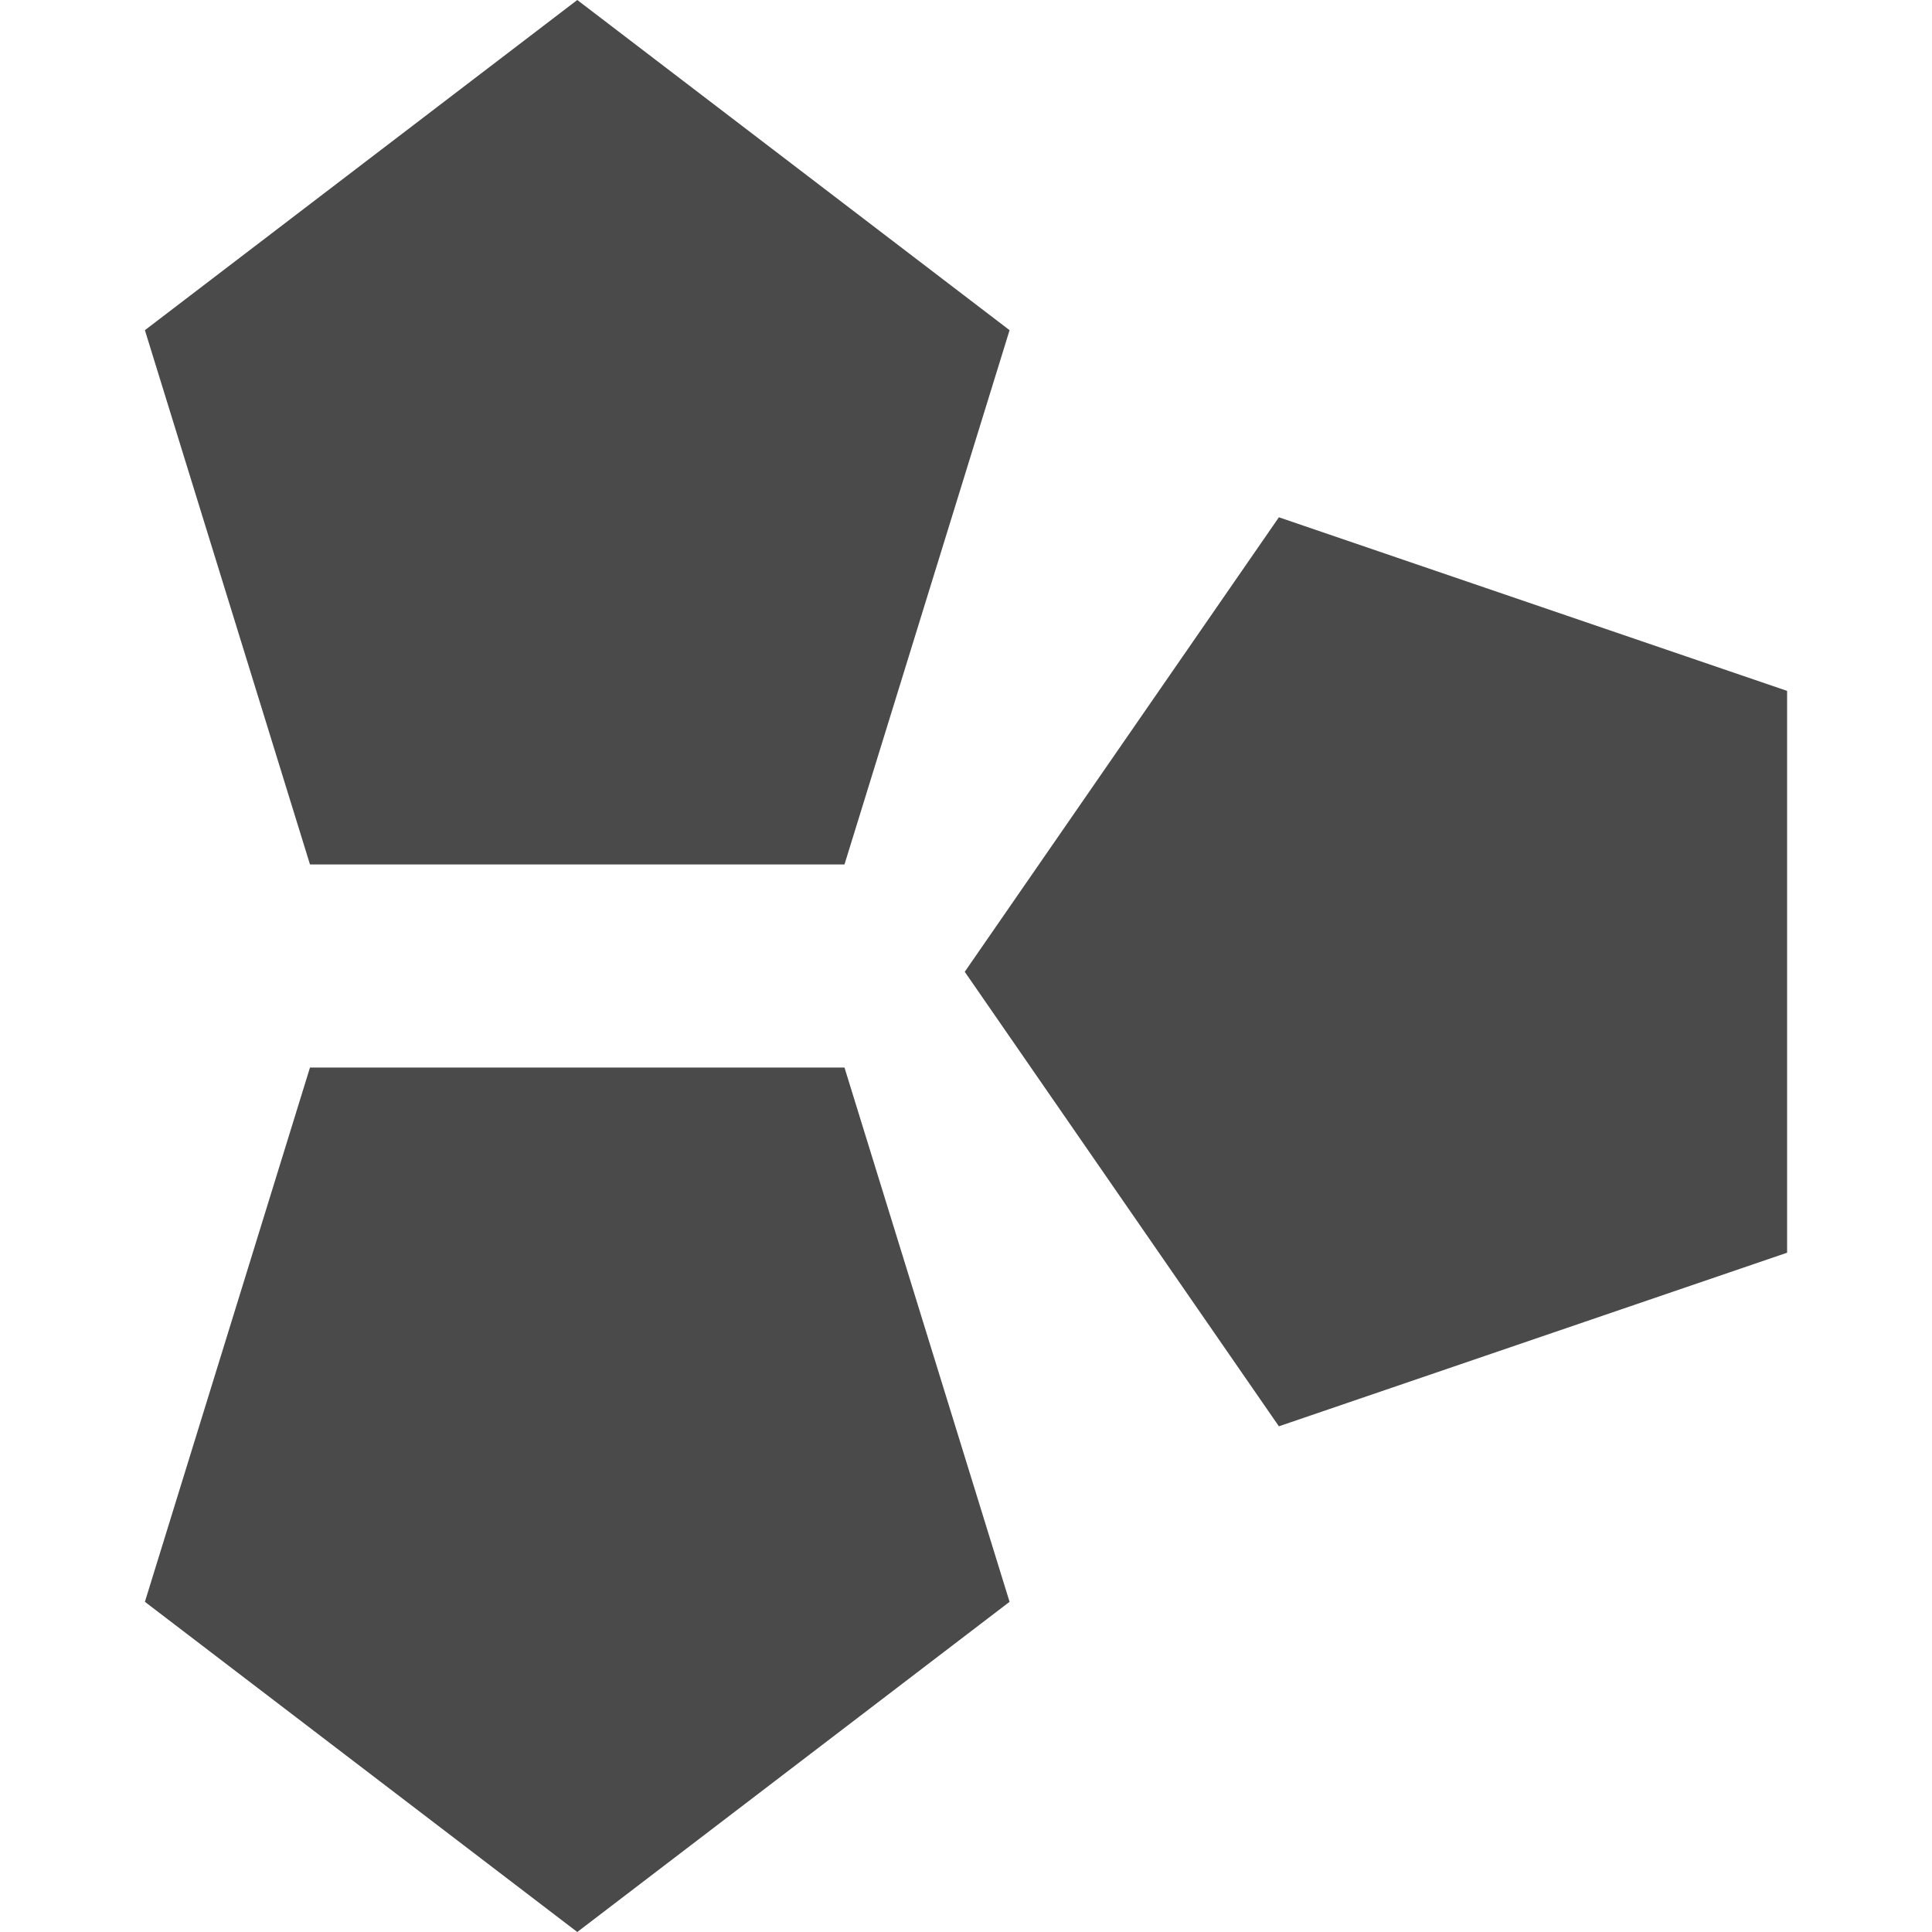
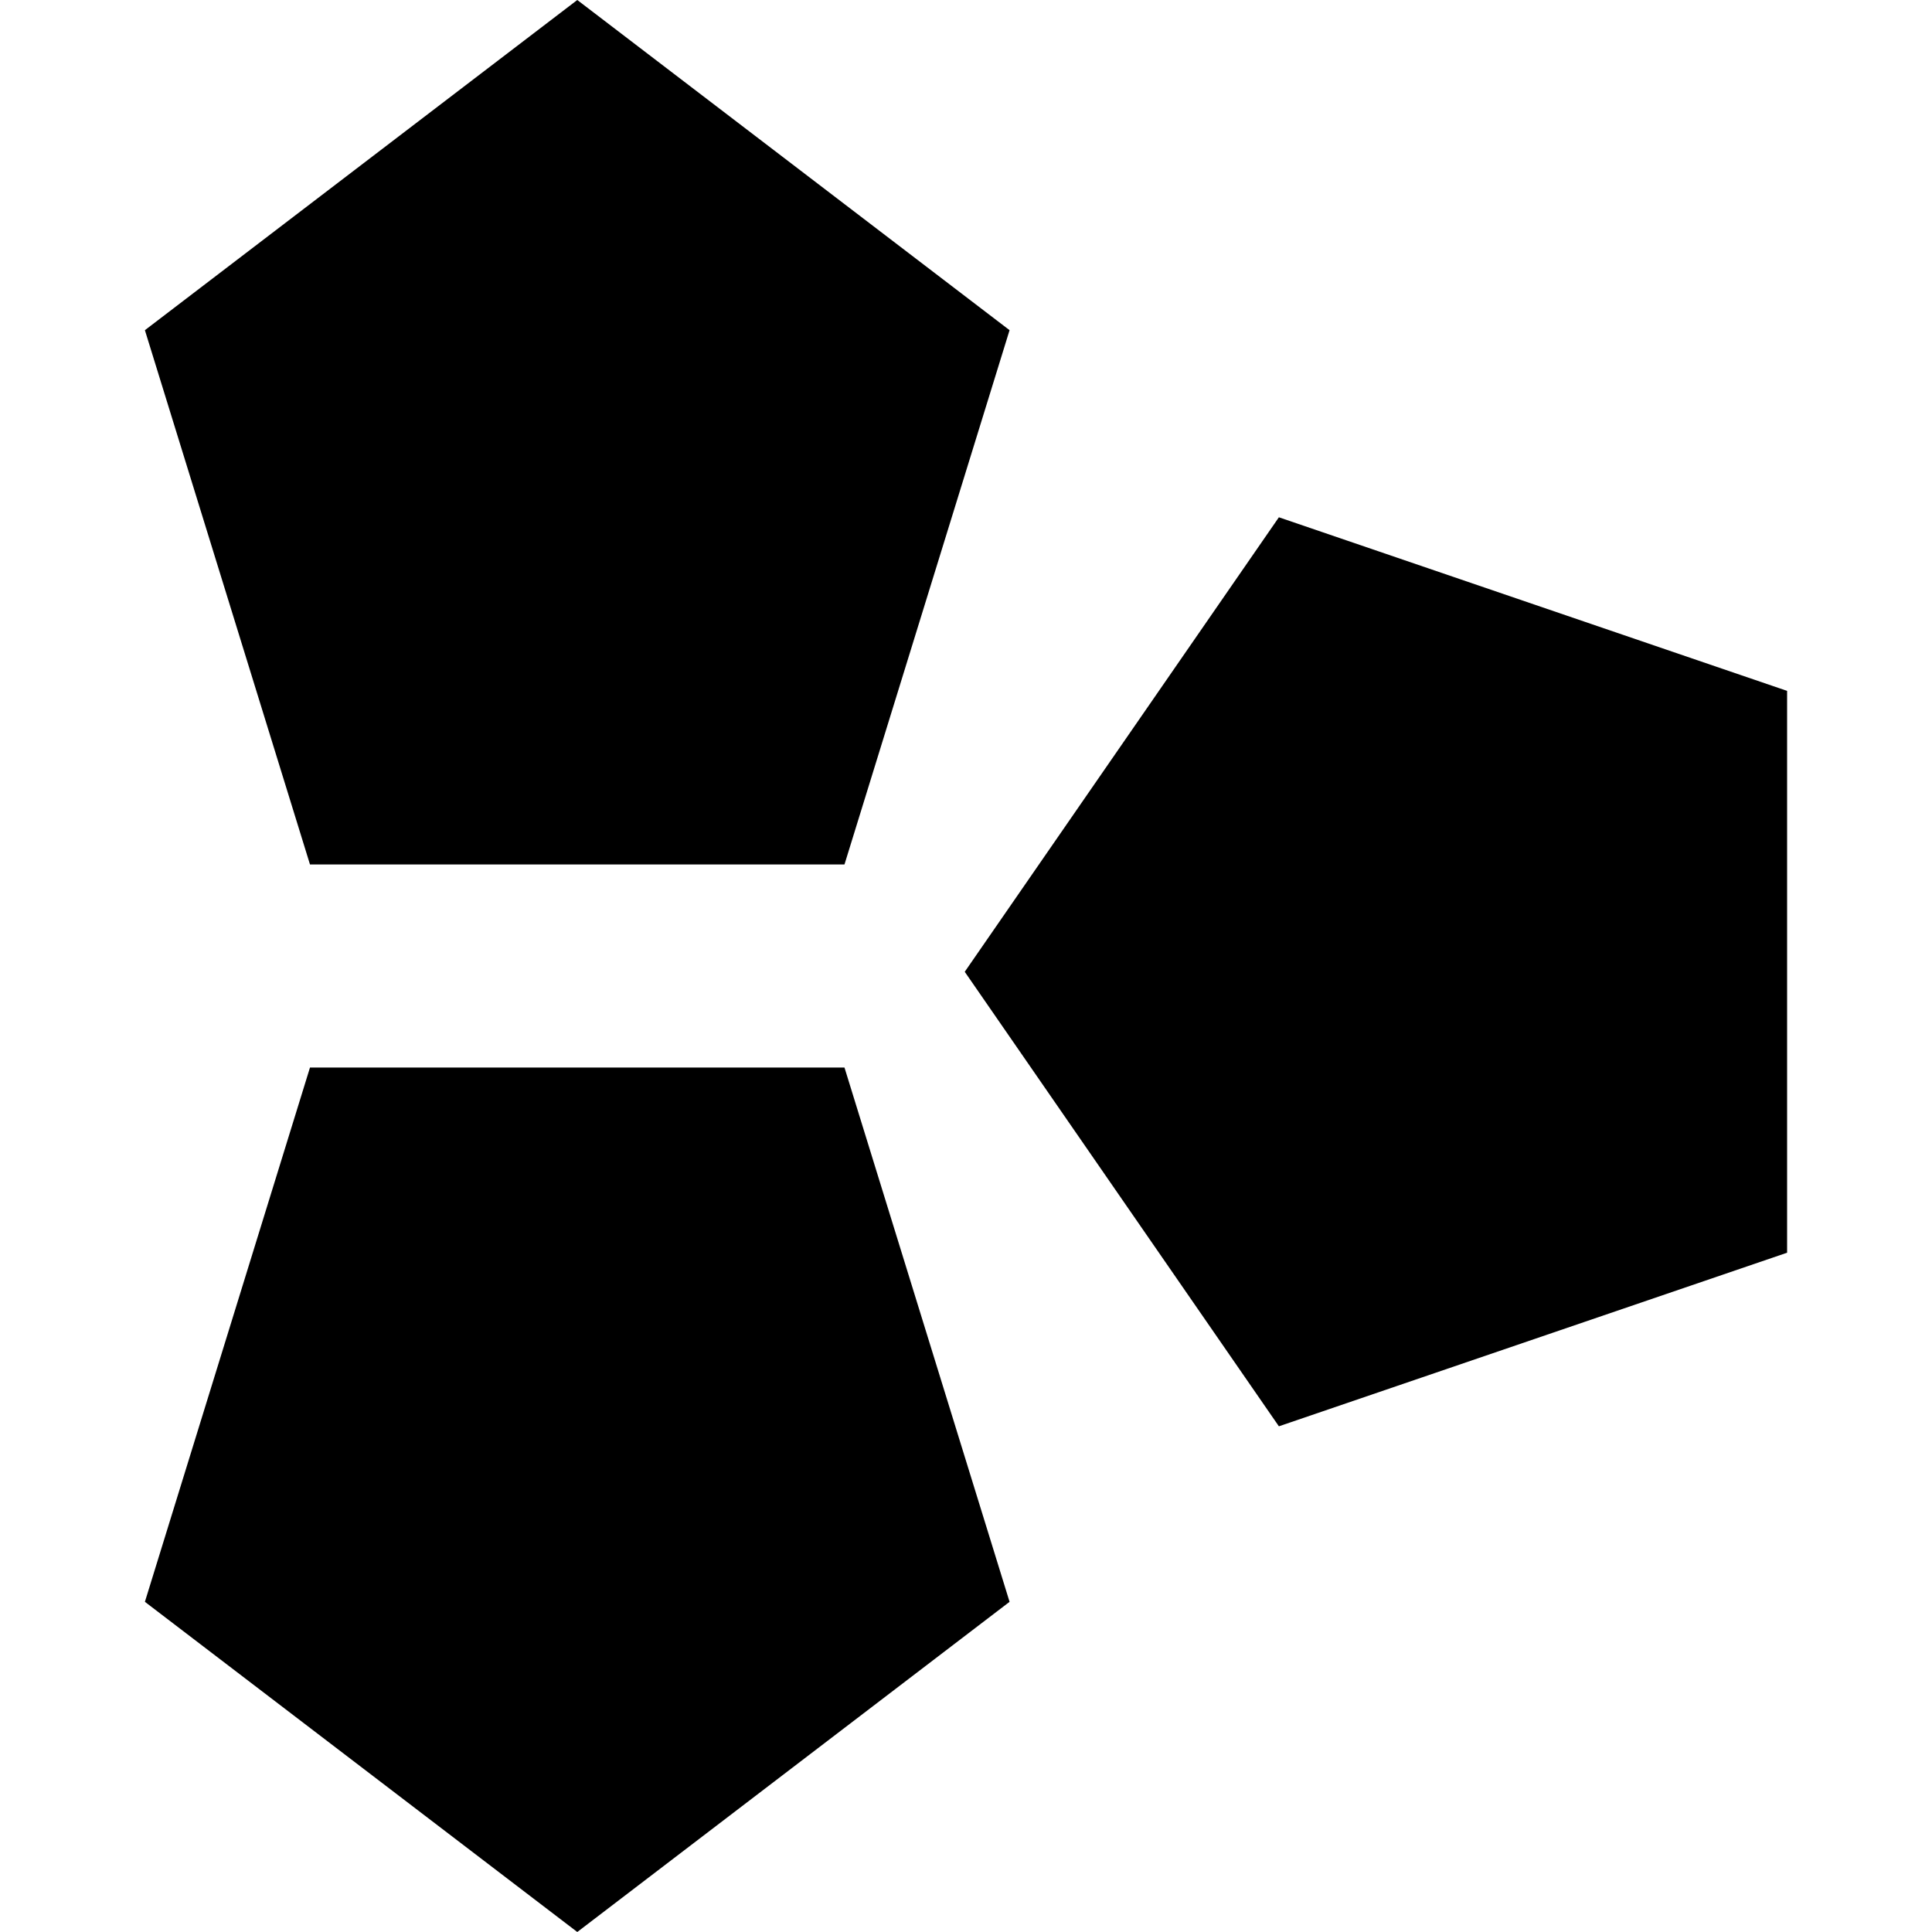
<svg xmlns="http://www.w3.org/2000/svg" viewBox="0 0 20 20" fill="currentColor">
-   <path fill="#4A4A4A" d="M5.976,0 L10.451,3.418 L8.742,8.949 L3.209,8.949 L1.5,3.418 L5.976,0 Z M5.976,20 L1.5,16.582 L3.209,11.051 L8.742,11.051 L10.451,16.582 L5.976,20 Z M18.5,12.968 L13.239,14.765 L9.987,10.06 L13.239,5.355 L18.5,7.152 L18.5,12.968 Z" />
+   <path fill="currentColor" d="M5.976,0 L10.451,3.418 L8.742,8.949 L3.209,8.949 L1.5,3.418 L5.976,0 Z M5.976,20 L1.5,16.582 L3.209,11.051 L8.742,11.051 L10.451,16.582 L5.976,20 Z M18.5,12.968 L13.239,14.765 L9.987,10.06 L13.239,5.355 L18.5,7.152 L18.5,12.968 Z" />
</svg>
